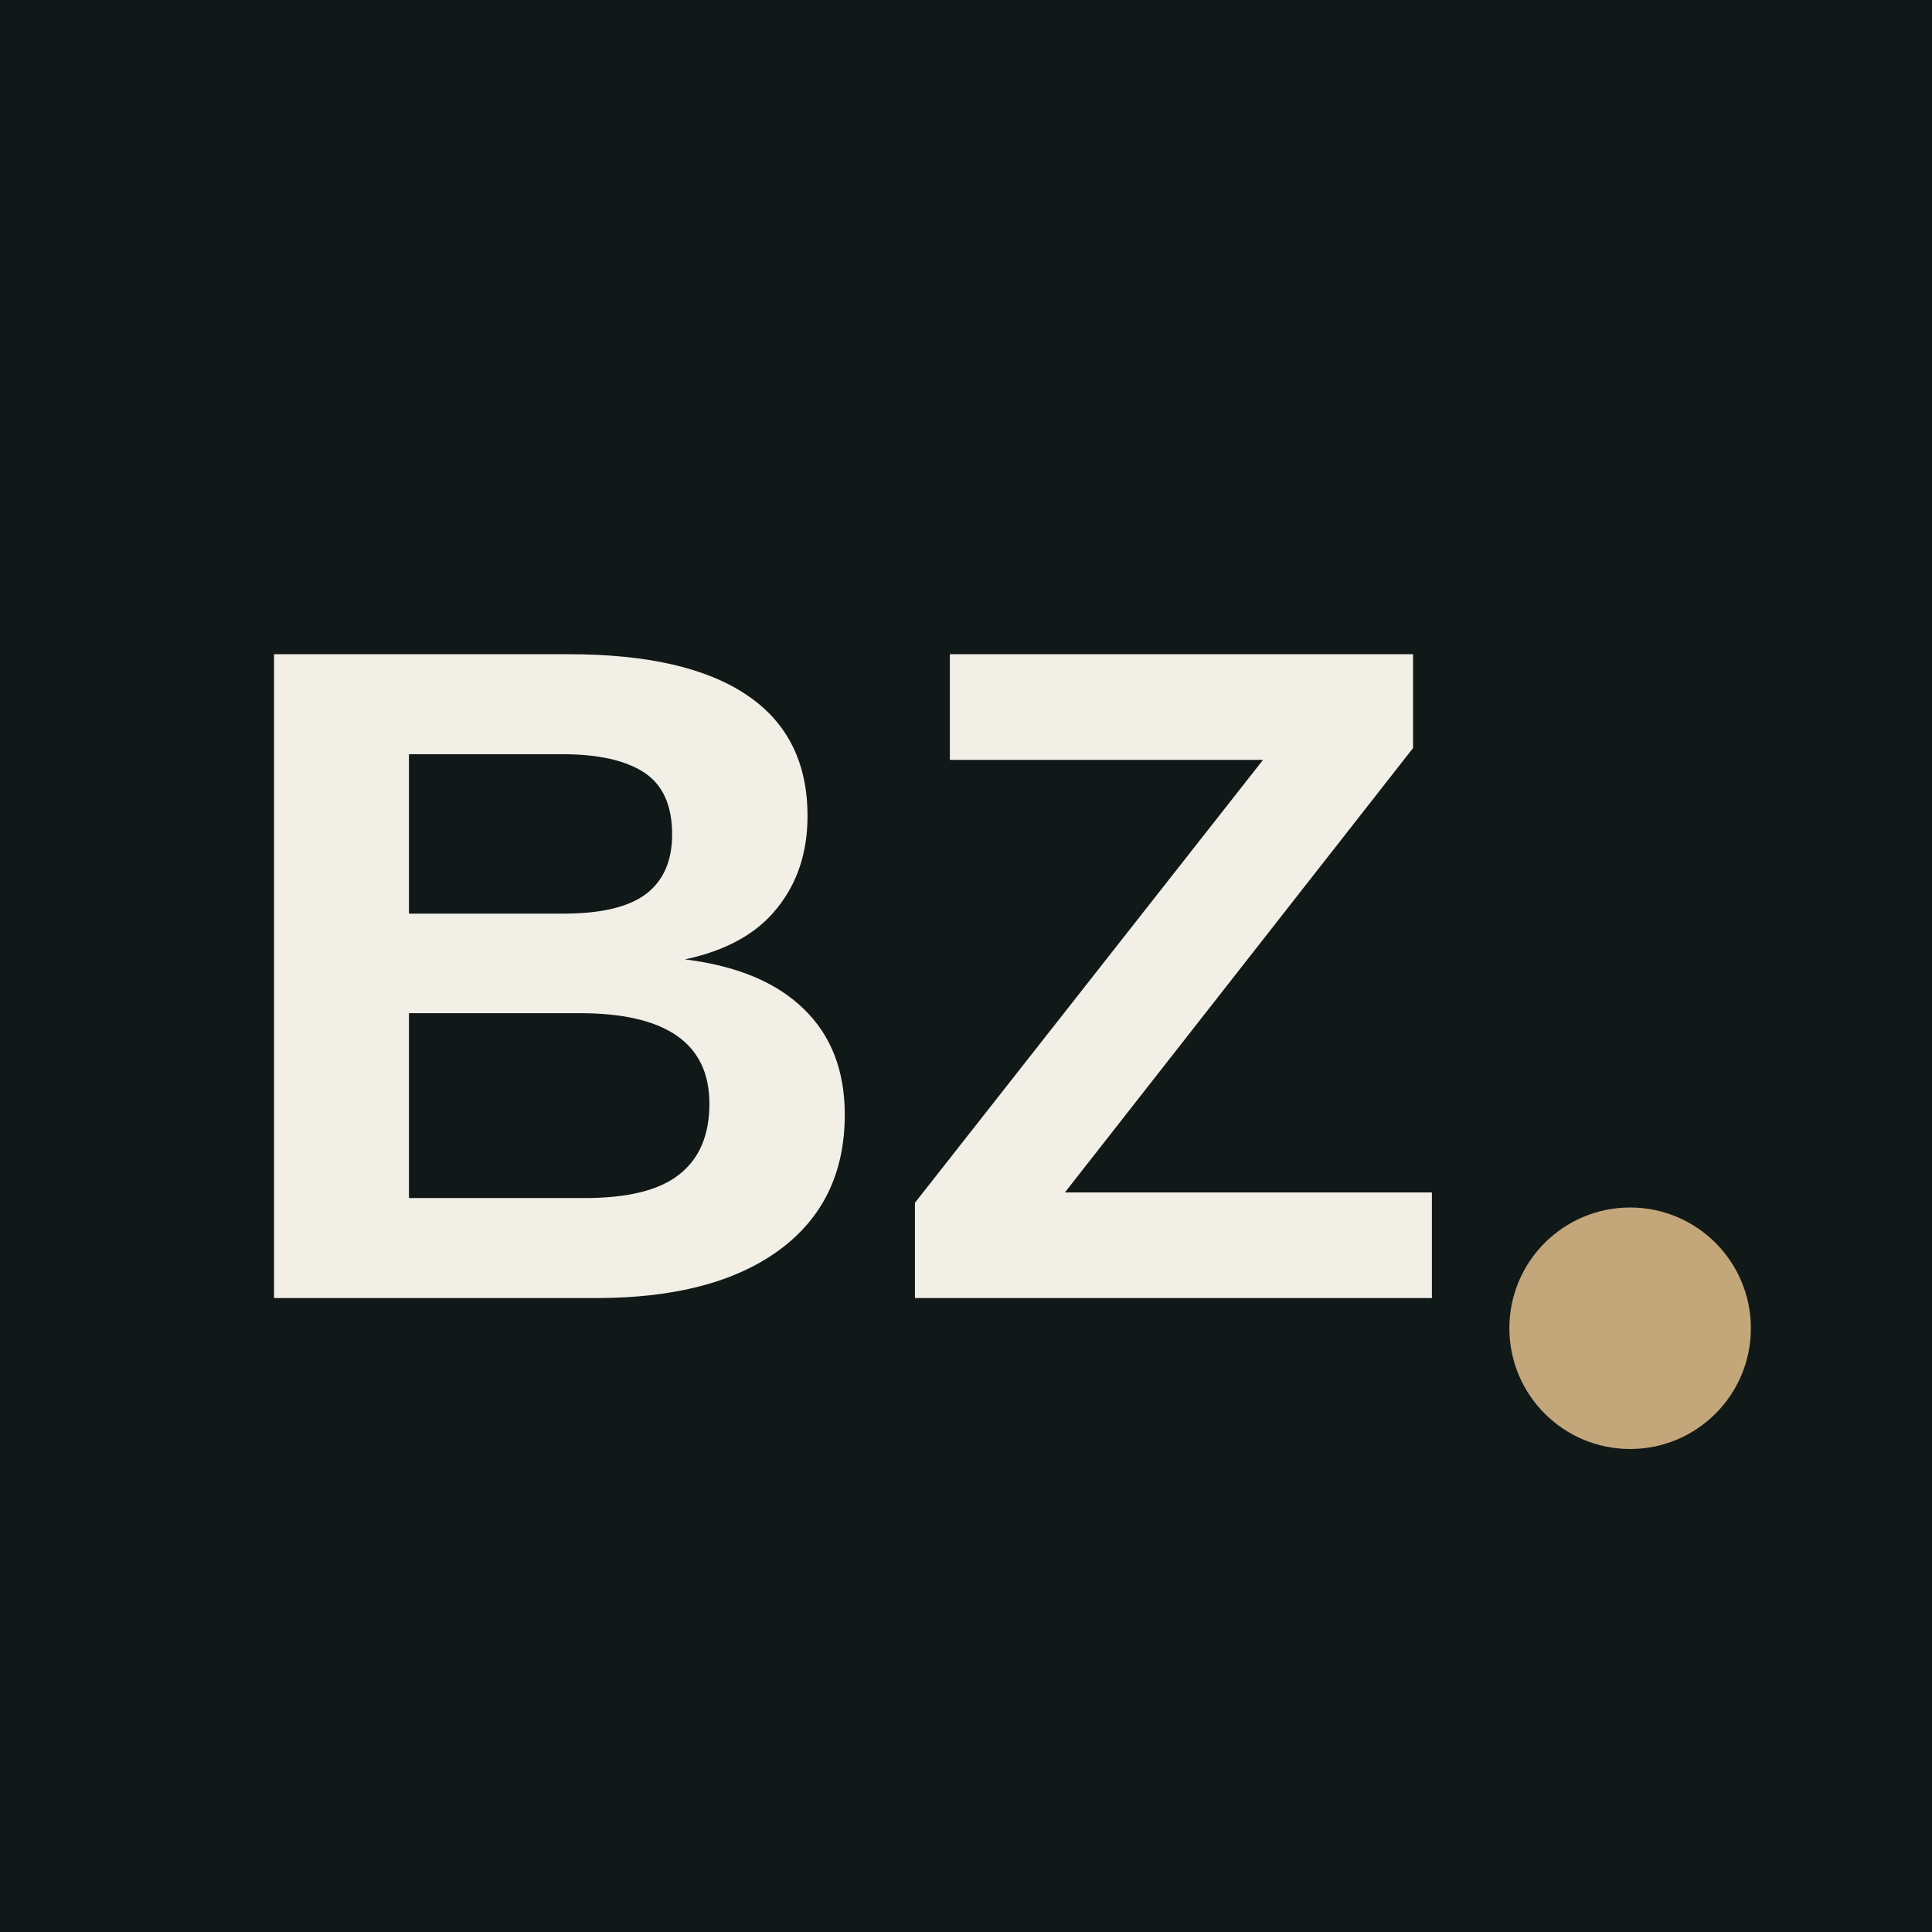
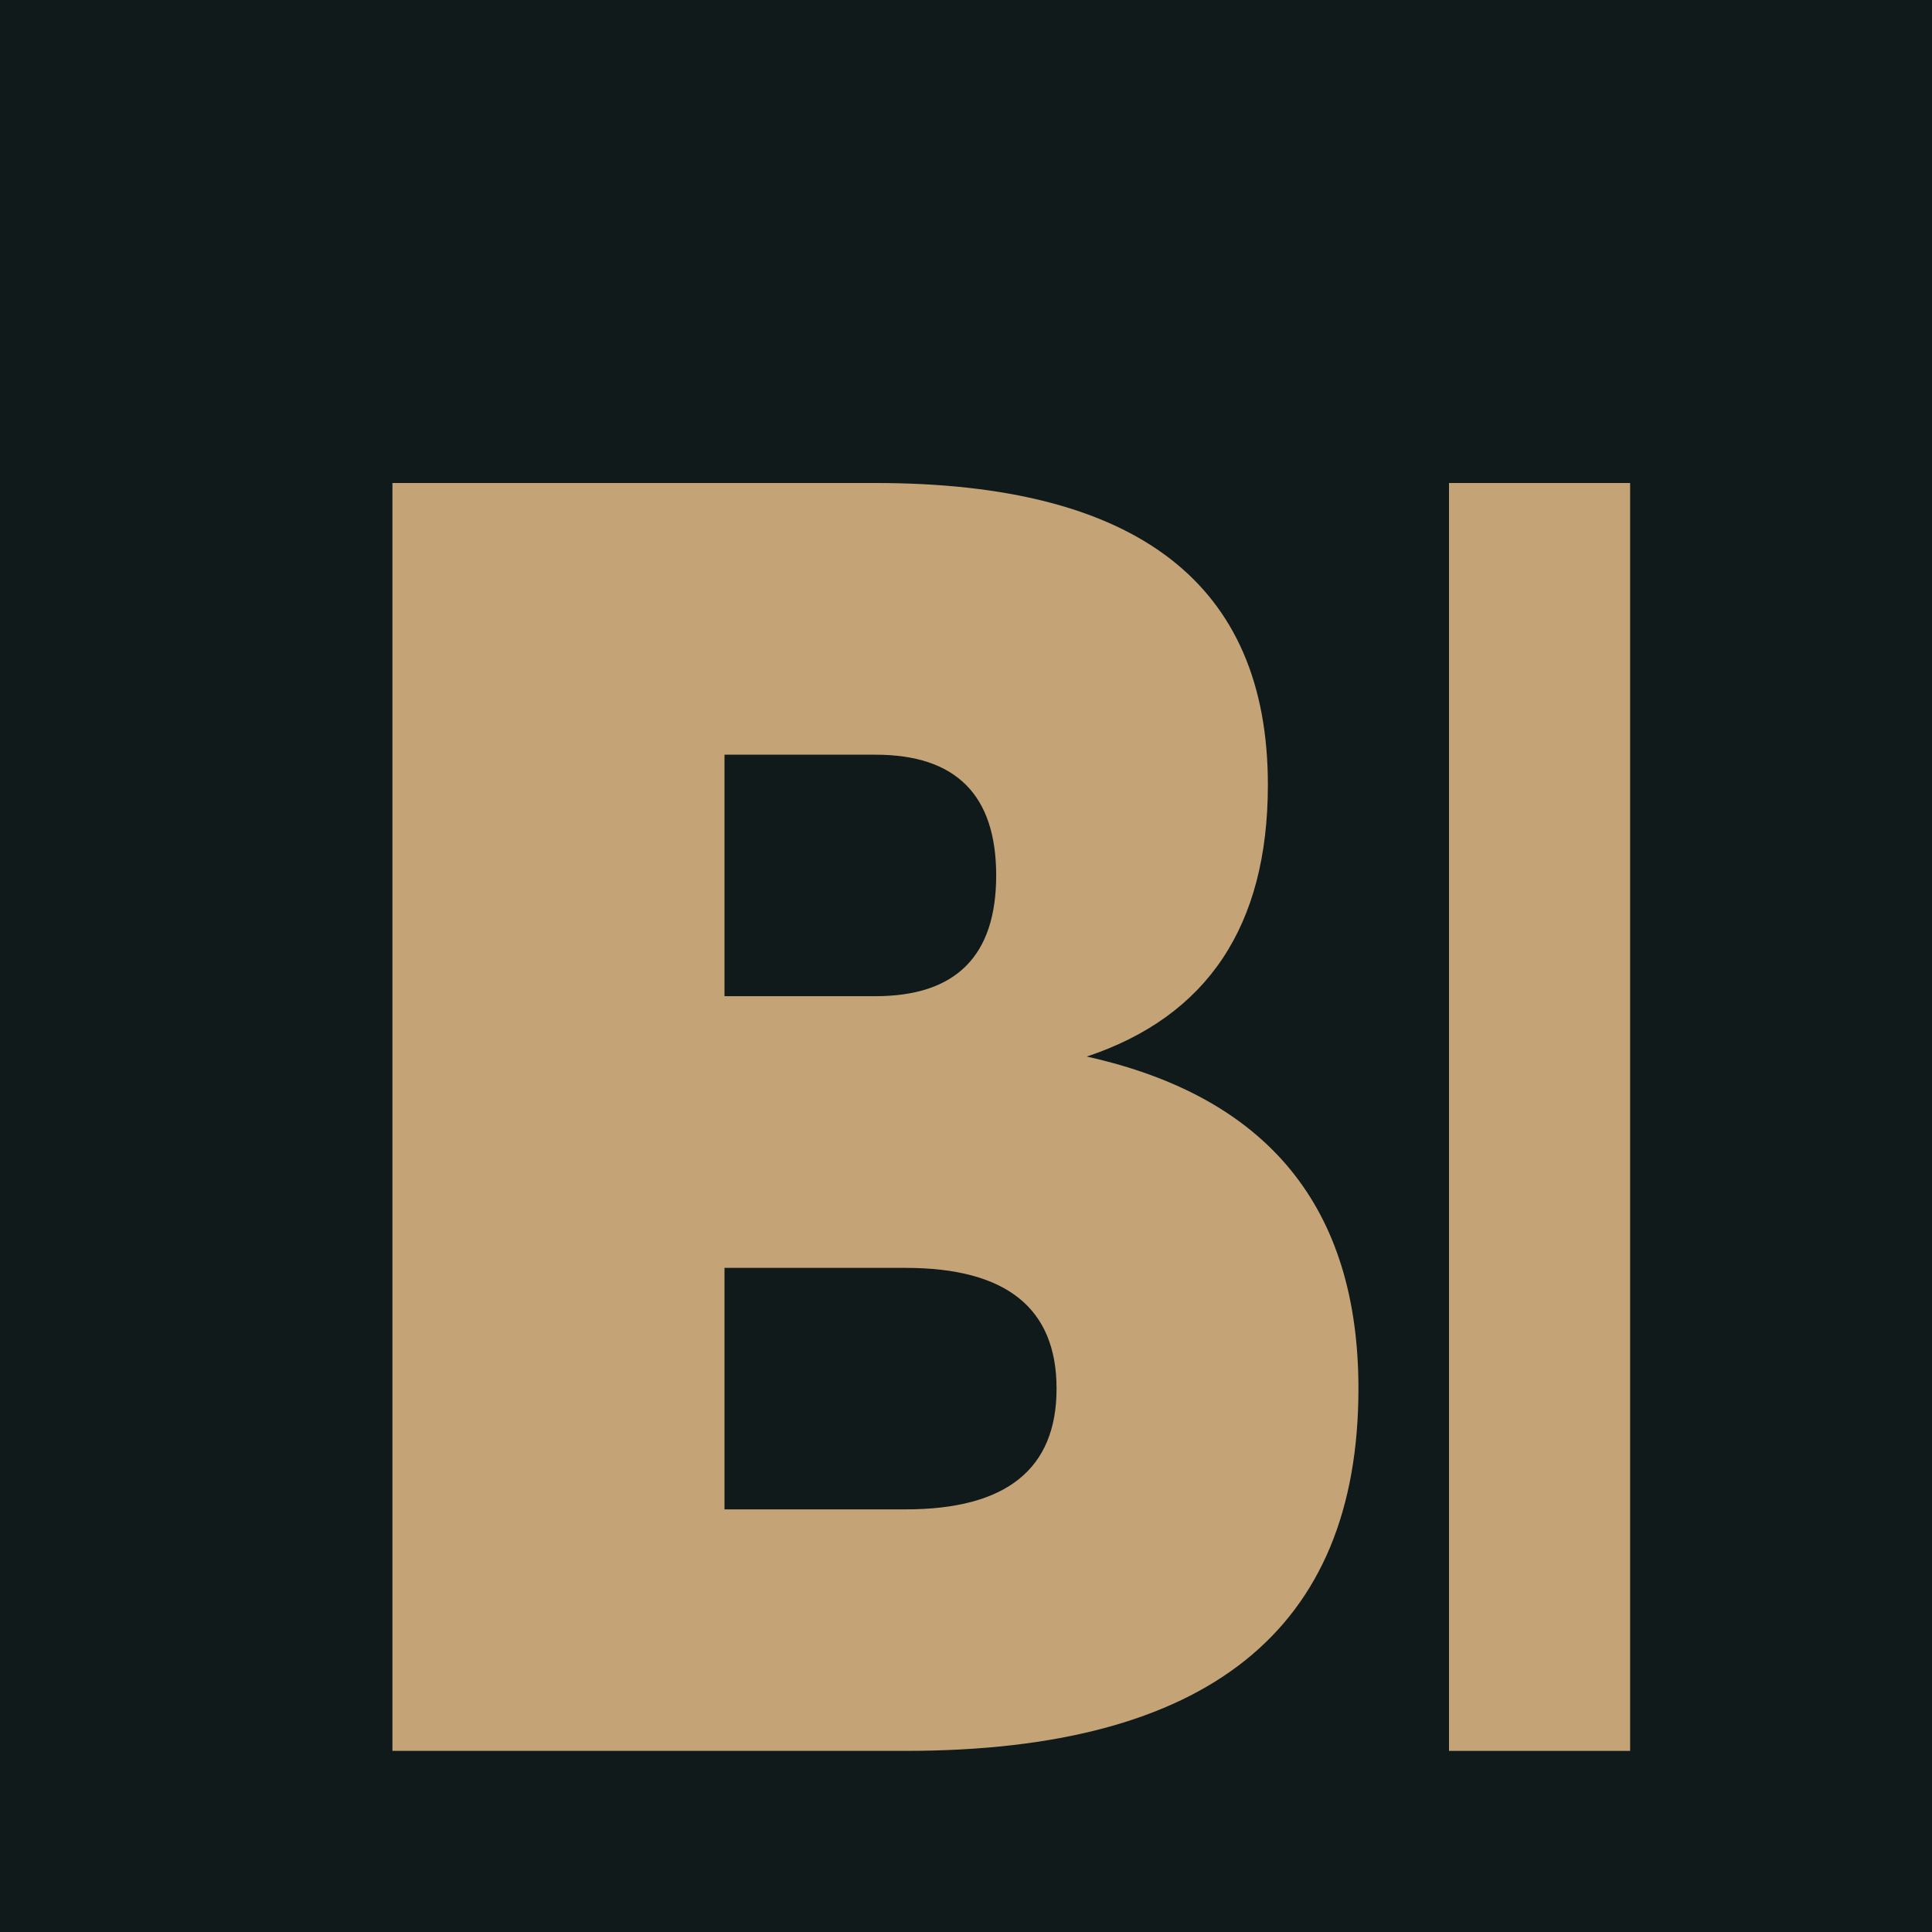
<svg xmlns="http://www.w3.org/2000/svg" viewBox="0 0 64 64">
-   <rect width="64" height="64" fill="#111918" />
-   <text x="7" y="43" font-family="Arial,sans-serif" font-weight="700" font-size="31" fill="#f2efe7">BZ</text>
-   <circle cx="54" cy="44" r="4" fill="#c4a67b" />
+   <rect width="64" height="64" fill="#111a1b" />
+   <path d="M13 16h16q13 0 13 10 0 7-6 9 9 2 9 11 0 12-15 12H13zm11 9v8h5q4 0 4-4t-4-4zm0 17v8h6q5 0 5-4t-5-4z" fill="#c4a477" />
+   <path d="M48 16h6v42h-6" fill="#c4a477" />
</svg>
